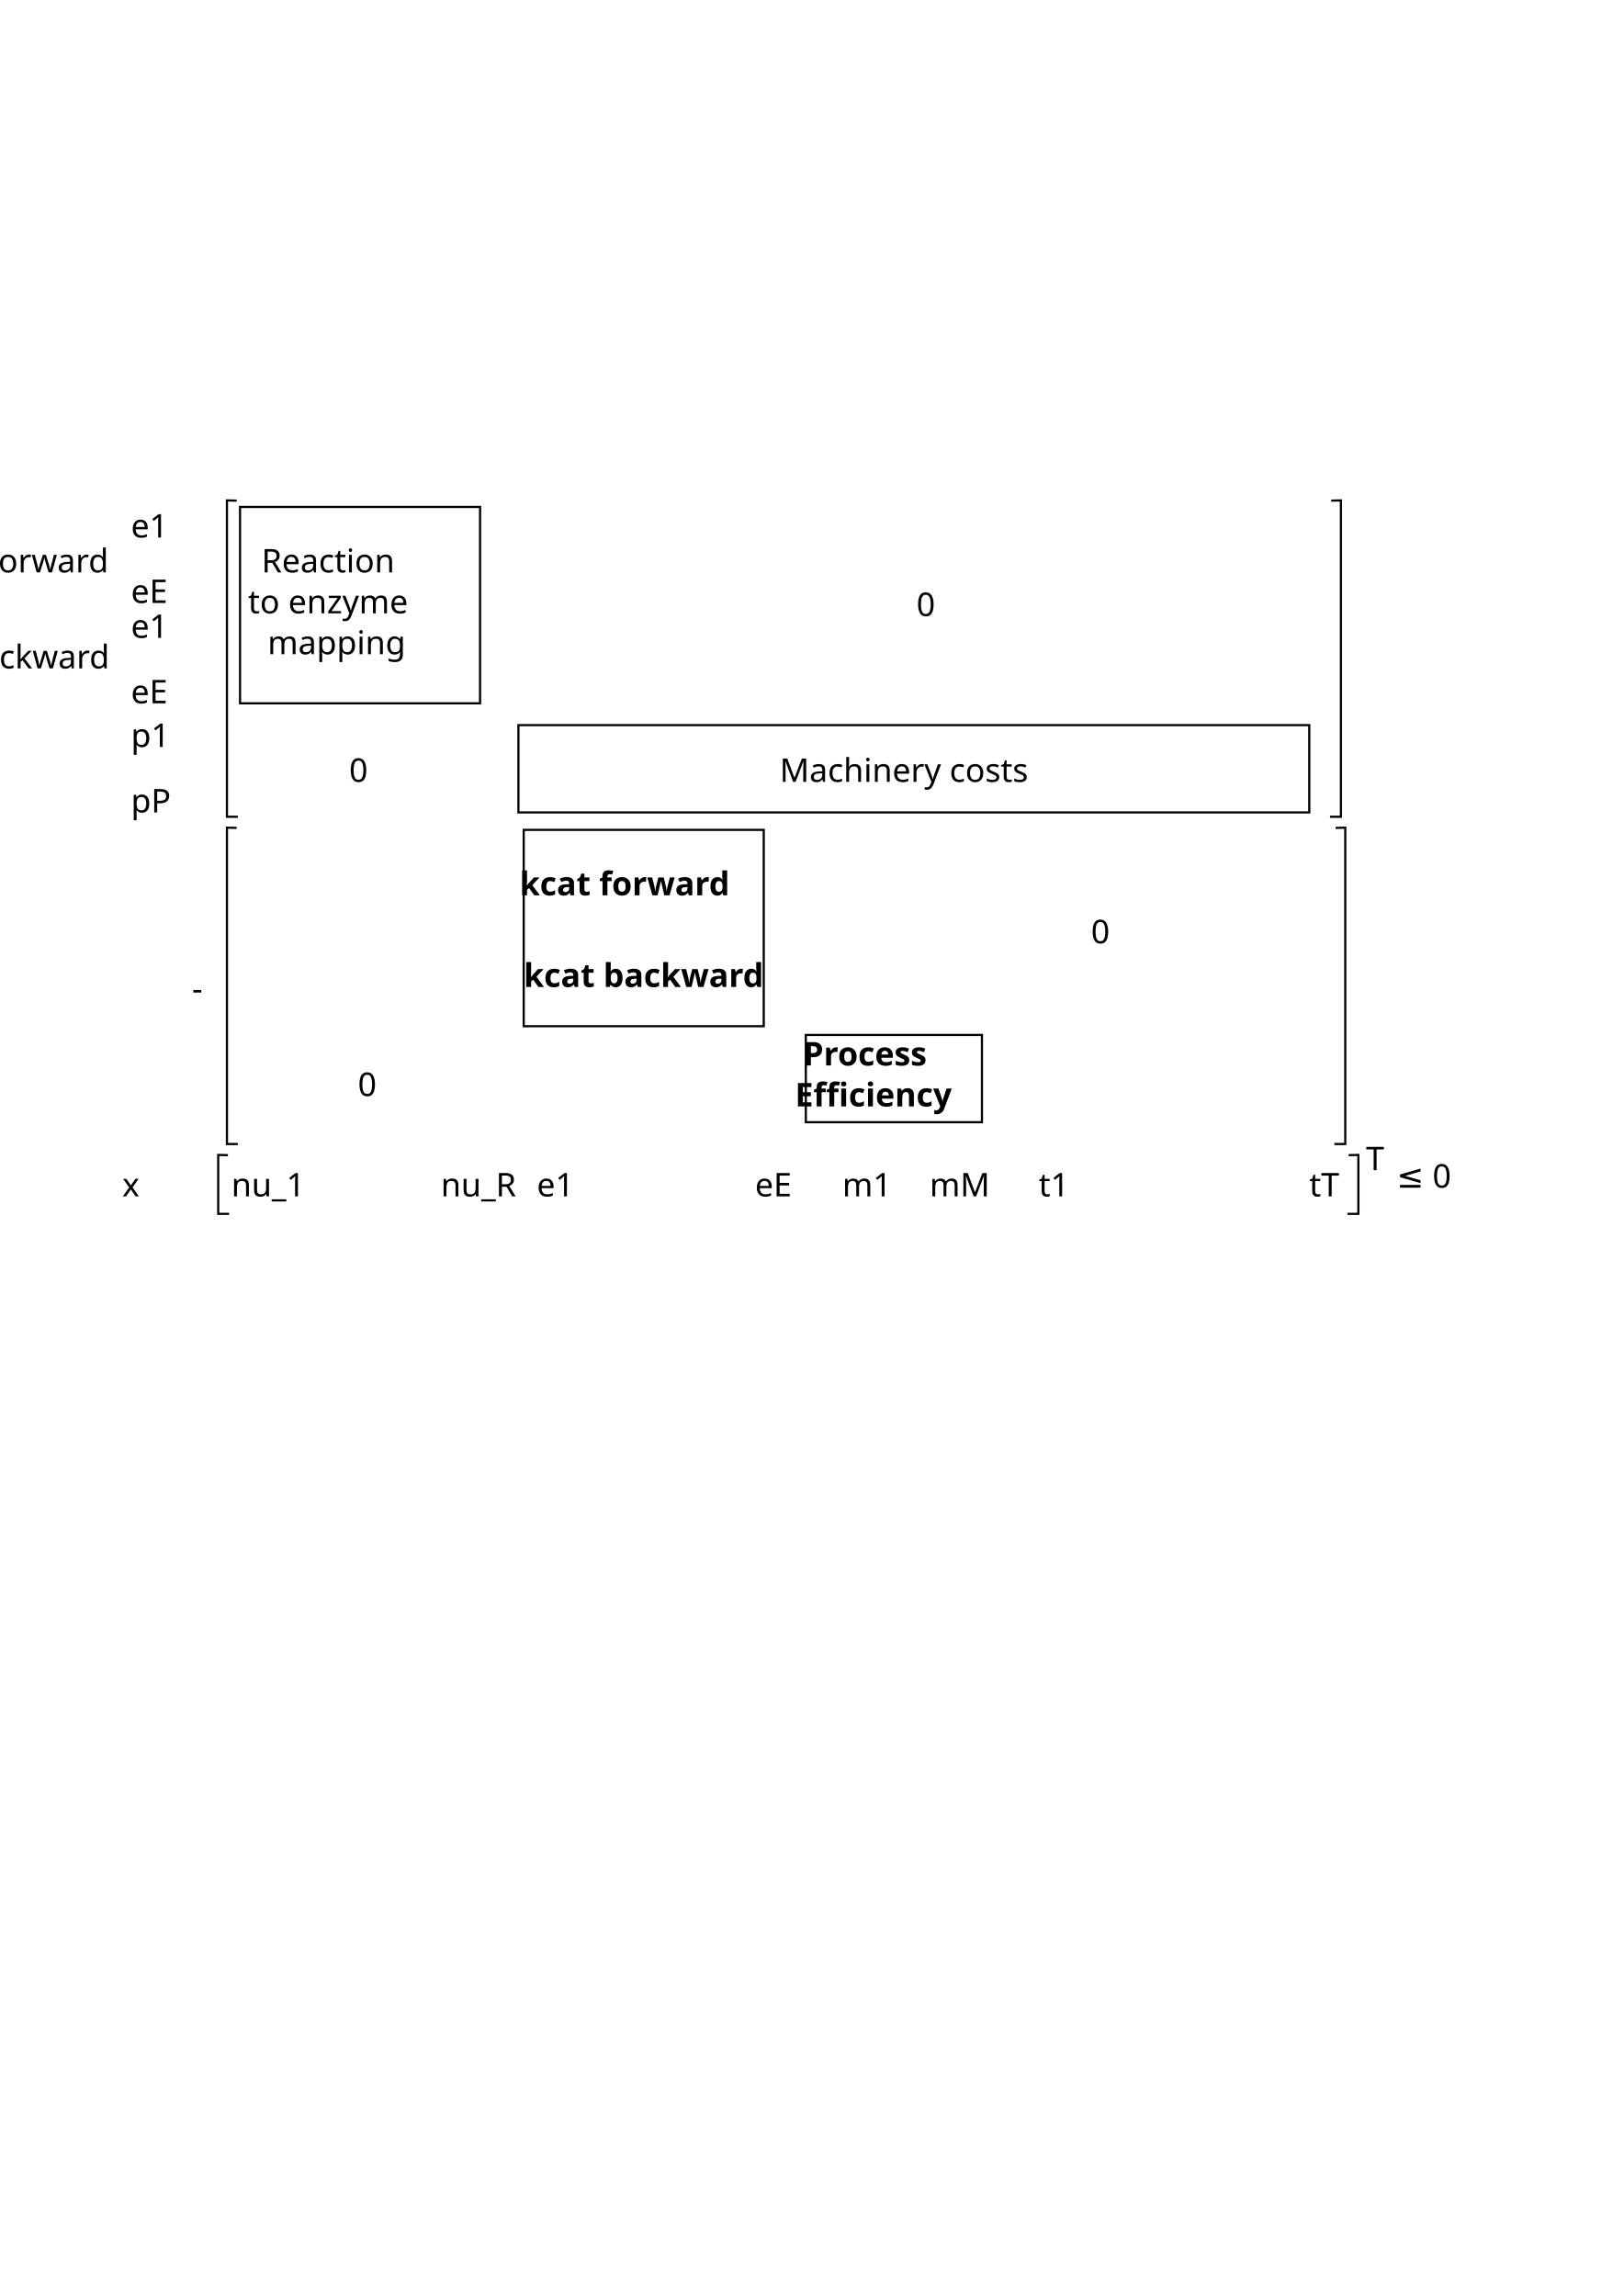
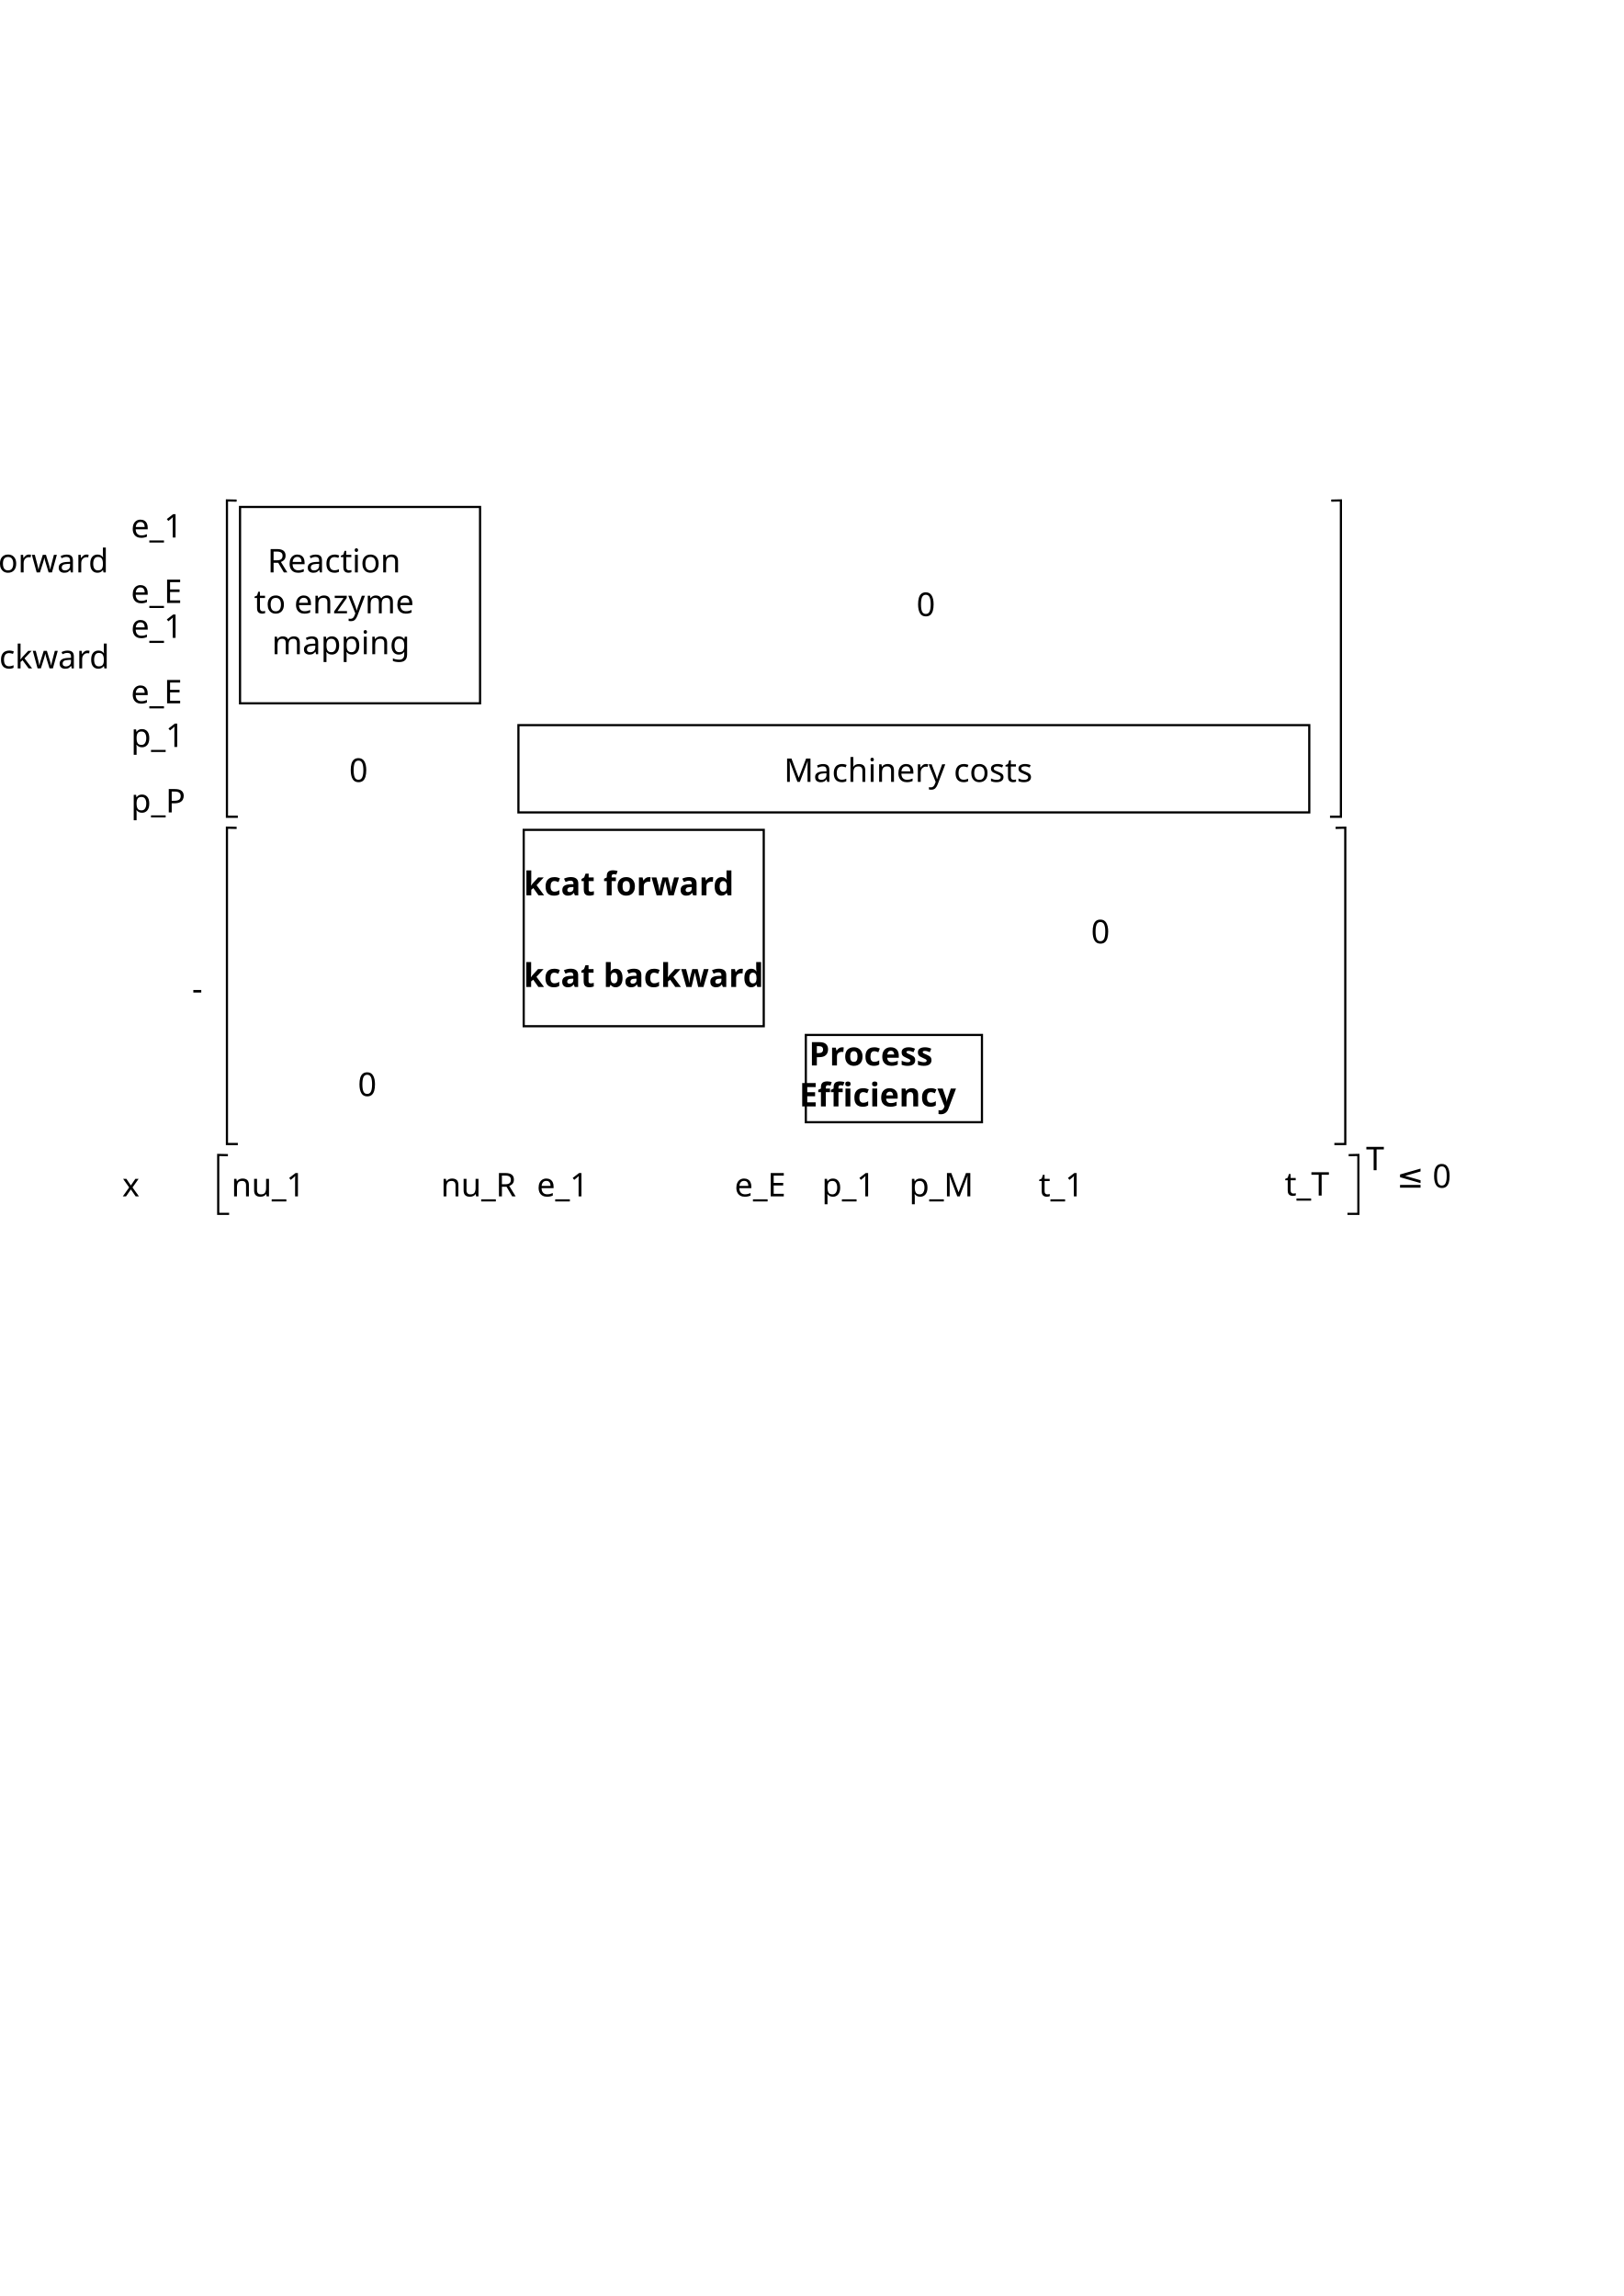
<svg xmlns="http://www.w3.org/2000/svg" width="210mm" height="297mm" viewBox="0 0 744.094 1052.362" id="svg17233" version="1.1">
  <defs id="defs17235">
    <marker orient="auto" refY="0.0" refX="0.0" id="Arrow2Lstart" style="overflow:visible">
      <path id="path16109" style="fill-rule:evenodd;stroke-width:0.625;stroke-linejoin:round;stroke:#000000;stroke-opacity:1;fill:#000000;fill-opacity:1" d="M 8.719,4.034 L -2.207,0.016 L 8.719,-4.002 C 6.973,-1.63 6.983,1.616 8.719,4.034 z " transform="scale(1.1) translate(1,0)" />
    </marker>
    <marker orient="auto" refY="0.0" refX="0.0" id="Arrow1Lstart" style="overflow:visible">
      <path id="path16091" d="M 0.0,0.0 L 5.0,-5.0 L -12.5,0.0 L 5.0,5.0 L 0.0,0.0 z " style="fill-rule:evenodd;stroke:#000000;stroke-width:1pt;stroke-opacity:1;fill:#000000;fill-opacity:1" transform="scale(0.8) translate(12.5,0)" />
    </marker>
    <marker orient="auto" refY="0.0" refX="0.0" id="Arrow2Lend" style="overflow:visible;">
      <path id="path16112" style="fill-rule:evenodd;stroke-width:0.625;stroke-linejoin:round;stroke:#000000;stroke-opacity:1;fill:#000000;fill-opacity:1" d="M 8.719,4.034 L -2.207,0.016 L 8.719,-4.002 C 6.973,-1.63 6.983,1.616 8.719,4.034 z " transform="scale(1.1) rotate(180) translate(1,0)" />
    </marker>
    <marker orient="auto" refY="0.0" refX="0.0" id="Arrow1Lend" style="overflow:visible;">
      <path id="path16094" d="M 0.0,0.0 L 5.0,-5.0 L -12.5,0.0 L 5.0,5.0 L 0.0,0.0 z " style="fill-rule:evenodd;stroke:#000000;stroke-width:1pt;stroke-opacity:1;fill:#000000;fill-opacity:1" transform="scale(0.8) rotate(180) translate(12.5,0)" />
    </marker>
    <marker orient="auto" refY="0.0" refX="0.0" id="TriangleOutL" style="overflow:visible">
      <path id="path16233" d="M 5.77,0.0 L -2.88,5.0 L -2.88,-5.0 L 5.77,0.0 z " style="fill-rule:evenodd;stroke:#000000;stroke-width:1pt;stroke-opacity:1;fill:#000000;fill-opacity:1" transform="scale(0.8)" />
    </marker>
    <clipPath clipPathUnits="userSpaceOnUse" id="clipPath18089">
      <rect style="color:#000000;clip-rule:nonzero;display:inline;overflow:visible;visibility:visible;opacity:1;isolation:auto;mix-blend-mode:normal;color-interpolation:sRGB;color-interpolation-filters:linearRGB;solid-color:#000000;solid-opacity:1;fill:none;fill-opacity:1;fill-rule:evenodd;stroke:#000000;stroke-width:1.25;stroke-linecap:butt;stroke-linejoin:miter;stroke-miterlimit:4;stroke-dasharray:none;stroke-dashoffset:0;stroke-opacity:1;color-rendering:auto;image-rendering:auto;shape-rendering:auto;text-rendering:auto;enable-background:accumulate" id="rect18091" width="550" height="278.99" x="9.766" y="93.372" />
    </clipPath>
  </defs>
  <g id="layer1">
    <path style="fill:none;fill-rule:evenodd;stroke:#000000;stroke-width:1px;stroke-linecap:butt;stroke-linejoin:miter;stroke-opacity:1" d="m 610.051,229.461 4.449,-0.099 0,145 -5,0" id="path4336" />
-     <text id="text4338" y="544.362" x="640" style="font-style:normal;font-weight:normal;font-size:15px;line-height:125%;font-family:sans-serif;text-align:start;letter-spacing:0px;word-spacing:0px;writing-mode:lr-tb;text-anchor:start;fill:#000000;fill-opacity:1;stroke:none;stroke-width:1px;stroke-linecap:butt;stroke-linejoin:miter;stroke-opacity:1" xml:space="preserve">
-       <tspan y="544.362" x="640" id="tspan4340">≤ 0</tspan>
+     <text id="text4338" y="544.362" x="640" style="font-style:normal;font-weight:normal;line-height:0%;font-family:sans-serif;text-align:start;letter-spacing:0px;word-spacing:0px;writing-mode:lr-tb;text-anchor:start;fill:#000000;fill-opacity:1;stroke:none;stroke-width:1px;stroke-linecap:butt;stroke-linejoin:miter;stroke-opacity:1" xml:space="preserve">
+       <tspan y="544.362" x="640" id="tspan4340" style="font-size:15px;line-height:1.25">≤ 0</tspan>
    </text>
    <rect style="color:#000000;clip-rule:nonzero;display:inline;overflow:visible;visibility:visible;opacity:1;isolation:auto;mix-blend-mode:normal;color-interpolation:sRGB;color-interpolation-filters:linearRGB;solid-color:#000000;solid-opacity:1;fill:none;fill-opacity:1;fill-rule:evenodd;stroke:#000000;stroke-width:1;stroke-linecap:butt;stroke-linejoin:miter;stroke-miterlimit:4;stroke-dasharray:none;stroke-dashoffset:0;stroke-opacity:1;color-rendering:auto;image-rendering:auto;shape-rendering:auto;text-rendering:auto;enable-background:accumulate" id="rect4358" width="110" height="90" x="110" y="232.362" />
-     <text xml:space="preserve" style="font-style:normal;font-weight:normal;font-size:15px;line-height:125%;font-family:sans-serif;text-align:start;letter-spacing:0px;word-spacing:0px;writing-mode:lr-tb;text-anchor:start;fill:#000000;fill-opacity:1;stroke:none;stroke-width:1px;stroke-linecap:butt;stroke-linejoin:miter;stroke-opacity:1" x="420" y="282.362" id="text4364">
-       <tspan id="tspan4366" x="420" y="282.362">0</tspan>
+     <text xml:space="preserve" style="font-style:normal;font-weight:normal;line-height:0%;font-family:sans-serif;text-align:start;letter-spacing:0px;word-spacing:0px;writing-mode:lr-tb;text-anchor:start;fill:#000000;fill-opacity:1;stroke:none;stroke-width:1px;stroke-linecap:butt;stroke-linejoin:miter;stroke-opacity:1" x="420" y="282.362" id="text4364">
+       <tspan id="tspan4366" x="420" y="282.362" style="font-size:15px;line-height:1.25">0</tspan>
    </text>
-     <text xml:space="preserve" style="font-style:normal;font-weight:normal;font-size:15px;line-height:125%;font-family:sans-serif;text-align:center;letter-spacing:0px;word-spacing:0px;writing-mode:lr-tb;text-anchor:middle;fill:#000000;fill-opacity:1;stroke:none;stroke-width:1px;stroke-linecap:butt;stroke-linejoin:miter;stroke-opacity:1" x="164" y="262.362" id="text4368">
-       <tspan id="tspan4370" x="164" y="262.362">Reaction</tspan>
-       <tspan x="164" y="281.112" id="tspan3495">to enzyme</tspan>
-       <tspan x="164" y="299.862" id="tspan4372">mapping</tspan>
+     <text xml:space="preserve" style="font-style:normal;font-weight:normal;line-height:0%;font-family:sans-serif;text-align:center;letter-spacing:0px;word-spacing:0px;writing-mode:lr-tb;text-anchor:middle;fill:#000000;fill-opacity:1;stroke:none;stroke-width:1px;stroke-linecap:butt;stroke-linejoin:miter;stroke-opacity:1" x="164" y="262.362" id="text4368">
+       <tspan id="tspan4370" x="164" y="262.362" style="font-size:15px;line-height:1.25">Reaction</tspan>
+       <tspan x="164" y="281.112" id="tspan3495" style="font-size:15px;line-height:1.25">to enzyme</tspan>
+       <tspan x="164" y="299.862" id="tspan4372" style="font-size:15px;line-height:1.25">mapping</tspan>
    </text>
    <rect y="474.362" x="369.286" height="40" width="80.714" id="rect4380" style="color:#000000;clip-rule:nonzero;display:inline;overflow:visible;visibility:visible;opacity:1;isolation:auto;mix-blend-mode:normal;color-interpolation:sRGB;color-interpolation-filters:linearRGB;solid-color:#000000;solid-opacity:1;fill:none;fill-opacity:1;fill-rule:evenodd;stroke:#000000;stroke-width:1;stroke-linecap:butt;stroke-linejoin:miter;stroke-miterlimit:4;stroke-dasharray:none;stroke-dashoffset:0;stroke-opacity:1;color-rendering:auto;image-rendering:auto;shape-rendering:auto;text-rendering:auto;enable-background:accumulate" />
-     <text id="text4382" y="488.362" x="410" style="font-style:normal;font-weight:normal;font-size:15px;line-height:125%;font-family:sans-serif;text-align:center;letter-spacing:0px;word-spacing:0px;writing-mode:lr-tb;text-anchor:middle;fill:#000000;fill-opacity:1;stroke:none;stroke-width:1px;stroke-linecap:butt;stroke-linejoin:miter;stroke-opacity:1" xml:space="preserve">
-       <tspan y="488.362" x="410" id="tspan4384" style="font-weight:bold">Process</tspan>
-       <tspan id="tspan4386" y="507.112" x="410" style="font-weight:bold">Efficiency</tspan>
+     <text id="text4382" y="488.362" x="410" style="font-style:normal;font-weight:normal;line-height:0%;font-family:sans-serif;text-align:center;letter-spacing:0px;word-spacing:0px;writing-mode:lr-tb;text-anchor:middle;fill:#000000;fill-opacity:1;stroke:none;stroke-width:1px;stroke-linecap:butt;stroke-linejoin:miter;stroke-opacity:1" xml:space="preserve">
+       <tspan y="488.362" x="410" id="tspan4384" style="font-weight:bold;font-size:15px;line-height:1.25">Process</tspan>
+       <tspan id="tspan4386" y="507.112" x="410" style="font-weight:bold;font-size:15px;line-height:1.25">Efficiency</tspan>
    </text>
-     <text xml:space="preserve" style="font-style:normal;font-weight:normal;font-size:15px;line-height:125%;font-family:sans-serif;text-align:start;letter-spacing:0px;word-spacing:0px;writing-mode:lr-tb;text-anchor:start;fill:#000000;fill-opacity:1;stroke:none;stroke-width:1px;stroke-linecap:butt;stroke-linejoin:miter;stroke-opacity:1" x="160" y="358.362" id="text4390">
-       <tspan id="tspan4392" x="160" y="358.362">0</tspan>
+     <text xml:space="preserve" style="font-style:normal;font-weight:normal;line-height:0%;font-family:sans-serif;text-align:start;letter-spacing:0px;word-spacing:0px;writing-mode:lr-tb;text-anchor:start;fill:#000000;fill-opacity:1;stroke:none;stroke-width:1px;stroke-linecap:butt;stroke-linejoin:miter;stroke-opacity:1" x="160" y="358.362" id="text4390">
+       <tspan id="tspan4392" x="160" y="358.362" style="font-size:15px;line-height:1.25">0</tspan>
    </text>
    <rect y="332.362" x="237.579" height="40" width="362.421" id="rect4394" style="color:#000000;clip-rule:nonzero;display:inline;overflow:visible;visibility:visible;opacity:1;isolation:auto;mix-blend-mode:normal;color-interpolation:sRGB;color-interpolation-filters:linearRGB;solid-color:#000000;solid-opacity:1;fill:none;fill-opacity:1;fill-rule:evenodd;stroke:#000000;stroke-width:1;stroke-linecap:butt;stroke-linejoin:miter;stroke-miterlimit:4;stroke-dasharray:none;stroke-dashoffset:0;stroke-opacity:1;color-rendering:auto;image-rendering:auto;shape-rendering:auto;text-rendering:auto;enable-background:accumulate" />
-     <text id="text4396" y="358.362" x="424" style="font-style:normal;font-weight:normal;font-size:15px;line-height:125%;font-family:sans-serif;text-align:center;letter-spacing:0px;word-spacing:0px;writing-mode:lr-tb;text-anchor:middle;fill:#000000;fill-opacity:1;stroke:none;stroke-width:1px;stroke-linecap:butt;stroke-linejoin:miter;stroke-opacity:1" xml:space="preserve">
-       <tspan y="358.362" x="424" id="tspan3501">Machinery costs</tspan>
+     <text id="text4396" y="358.362" x="424" style="font-style:normal;font-weight:normal;line-height:0%;font-family:sans-serif;text-align:center;letter-spacing:0px;word-spacing:0px;writing-mode:lr-tb;text-anchor:middle;fill:#000000;fill-opacity:1;stroke:none;stroke-width:1px;stroke-linecap:butt;stroke-linejoin:miter;stroke-opacity:1" xml:space="preserve">
+       <tspan y="358.362" x="424" id="tspan3501" style="font-size:15px;line-height:1.25">Machinery costs</tspan>
    </text>
-     <text xml:space="preserve" style="font-style:normal;font-weight:normal;font-size:15px;line-height:125%;font-family:sans-serif;letter-spacing:0px;word-spacing:0px;fill:#000000;fill-opacity:1;stroke:none;stroke-width:1px;stroke-linecap:butt;stroke-linejoin:miter;stroke-opacity:1" x="60" y="246.362" id="text3477">
-       <tspan id="tspan3479" x="60" y="246.362">e1</tspan>
+     <text xml:space="preserve" style="font-style:normal;font-weight:normal;line-height:0%;font-family:sans-serif;letter-spacing:0px;word-spacing:0px;fill:#000000;fill-opacity:1;stroke:none;stroke-width:1px;stroke-linecap:butt;stroke-linejoin:miter;stroke-opacity:1" x="60" y="246.362" id="text3477">
+       <tspan id="tspan3479" x="60" y="246.362" style="font-size:15px;line-height:1.25">e_1</tspan>
    </text>
-     <text xml:space="preserve" style="font-style:normal;font-weight:normal;font-size:15px;line-height:125%;font-family:sans-serif;letter-spacing:0px;word-spacing:0px;fill:#000000;fill-opacity:1;stroke:none;stroke-width:1px;stroke-linecap:butt;stroke-linejoin:miter;stroke-opacity:1" x="60" y="276.362" id="text3481">
-       <tspan id="tspan3483" x="60" y="276.362">eE</tspan>
+     <text xml:space="preserve" style="font-style:normal;font-weight:normal;line-height:0%;font-family:sans-serif;letter-spacing:0px;word-spacing:0px;fill:#000000;fill-opacity:1;stroke:none;stroke-width:1px;stroke-linecap:butt;stroke-linejoin:miter;stroke-opacity:1" x="60" y="276.362" id="text3481">
+       <tspan id="tspan3483" x="60" y="276.362" style="font-size:15px;line-height:1.25">e_E</tspan>
    </text>
-     <text xml:space="preserve" style="font-style:normal;font-weight:normal;font-size:15px;line-height:125%;font-family:sans-serif;letter-spacing:0px;word-spacing:0px;fill:#000000;fill-opacity:1;stroke:none;stroke-width:1px;stroke-linecap:butt;stroke-linejoin:miter;stroke-opacity:1" x="60" y="342.362" id="text3485">
-       <tspan id="tspan3487" x="60" y="342.362">p1</tspan>
+     <text xml:space="preserve" style="font-style:normal;font-weight:normal;line-height:0%;font-family:sans-serif;letter-spacing:0px;word-spacing:0px;fill:#000000;fill-opacity:1;stroke:none;stroke-width:1px;stroke-linecap:butt;stroke-linejoin:miter;stroke-opacity:1" x="60" y="342.362" id="text3485">
+       <tspan id="tspan3487" x="60" y="342.362" style="font-size:15px;line-height:1.25">p_1</tspan>
    </text>
-     <text xml:space="preserve" style="font-style:normal;font-weight:normal;font-size:15px;line-height:125%;font-family:sans-serif;letter-spacing:0px;word-spacing:0px;fill:#000000;fill-opacity:1;stroke:none;stroke-width:1px;stroke-linecap:butt;stroke-linejoin:miter;stroke-opacity:1" x="60" y="372.362" id="text3489">
-       <tspan id="tspan3491" x="60" y="372.362">pP</tspan>
+     <text xml:space="preserve" style="font-style:normal;font-weight:normal;line-height:0%;font-family:sans-serif;letter-spacing:0px;word-spacing:0px;fill:#000000;fill-opacity:1;stroke:none;stroke-width:1px;stroke-linecap:butt;stroke-linejoin:miter;stroke-opacity:1" x="60" y="372.362" id="text3489">
+       <tspan id="tspan3491" x="60" y="372.362" style="font-size:15px;line-height:1.25">p_P</tspan>
    </text>
-     <text id="text3485-3" y="548.362" x="106" style="font-style:normal;font-weight:normal;font-size:15px;line-height:125%;font-family:sans-serif;text-align:start;letter-spacing:0px;word-spacing:0px;writing-mode:lr-tb;text-anchor:start;fill:#000000;fill-opacity:1;stroke:none;stroke-width:1px;stroke-linecap:butt;stroke-linejoin:miter;stroke-opacity:1" xml:space="preserve">
-       <tspan y="548.362" x="106" id="tspan3487-2">nu_1</tspan>
+     <text id="text3485-3" y="548.362" x="106" style="font-style:normal;font-weight:normal;line-height:0%;font-family:sans-serif;text-align:start;letter-spacing:0px;word-spacing:0px;writing-mode:lr-tb;text-anchor:start;fill:#000000;fill-opacity:1;stroke:none;stroke-width:1px;stroke-linecap:butt;stroke-linejoin:miter;stroke-opacity:1" xml:space="preserve">
+       <tspan y="548.362" x="106" id="tspan3487-2" style="font-size:15px;line-height:1.25">nu_1</tspan>
    </text>
-     <text xml:space="preserve" style="font-style:normal;font-weight:normal;font-size:15px;line-height:125%;font-family:sans-serif;text-align:start;letter-spacing:0px;word-spacing:0px;writing-mode:lr-tb;text-anchor:start;fill:#000000;fill-opacity:1;stroke:none;stroke-width:1px;stroke-linecap:butt;stroke-linejoin:miter;stroke-opacity:1" x="202" y="548.362" id="text3489-5">
-       <tspan id="tspan3491-7" x="202" y="548.362">nu_R</tspan>
+     <text xml:space="preserve" style="font-style:normal;font-weight:normal;line-height:0%;font-family:sans-serif;text-align:start;letter-spacing:0px;word-spacing:0px;writing-mode:lr-tb;text-anchor:start;fill:#000000;fill-opacity:1;stroke:none;stroke-width:1px;stroke-linecap:butt;stroke-linejoin:miter;stroke-opacity:1" x="202" y="548.362" id="text3489-5">
+       <tspan id="tspan3491-7" x="202" y="548.362" style="font-size:15px;line-height:1.25">nu_R</tspan>
    </text>
-     <text xml:space="preserve" style="font-style:normal;font-weight:normal;font-size:15px;line-height:125%;font-family:sans-serif;letter-spacing:0px;word-spacing:0px;fill:#000000;fill-opacity:1;stroke:none;stroke-width:1px;stroke-linecap:butt;stroke-linejoin:miter;stroke-opacity:1" x="246" y="548.362" id="text3493">
-       <tspan id="tspan3495-0" x="246" y="548.362">e1</tspan>
+     <text xml:space="preserve" style="font-style:normal;font-weight:normal;line-height:0%;font-family:sans-serif;letter-spacing:0px;word-spacing:0px;fill:#000000;fill-opacity:1;stroke:none;stroke-width:1px;stroke-linecap:butt;stroke-linejoin:miter;stroke-opacity:1" x="246" y="548.362" id="text3493">
+       <tspan id="tspan3495-0" x="246" y="548.362" style="font-size:15px;line-height:1.25">e_1</tspan>
    </text>
-     <text xml:space="preserve" style="font-style:normal;font-weight:normal;font-size:15px;line-height:125%;font-family:sans-serif;letter-spacing:0px;word-spacing:0px;fill:#000000;fill-opacity:1;stroke:none;stroke-width:1px;stroke-linecap:butt;stroke-linejoin:miter;stroke-opacity:1" x="346" y="548.362" id="text3505">
-       <tspan id="tspan3507" x="346" y="548.362">eE</tspan>
+     <text xml:space="preserve" style="font-style:normal;font-weight:normal;line-height:0%;font-family:sans-serif;letter-spacing:0px;word-spacing:0px;fill:#000000;fill-opacity:1;stroke:none;stroke-width:1px;stroke-linecap:butt;stroke-linejoin:miter;stroke-opacity:1" x="336.625" y="548.362" id="text3505">
+       <tspan id="tspan3507" x="336.625" y="548.362" style="font-size:15px;line-height:1.25">e_E</tspan>
    </text>
-     <text xml:space="preserve" style="font-style:normal;font-weight:normal;font-size:15px;line-height:125%;font-family:sans-serif;letter-spacing:0px;word-spacing:0px;fill:#000000;fill-opacity:1;stroke:none;stroke-width:1px;stroke-linecap:butt;stroke-linejoin:miter;stroke-opacity:1" x="386" y="548.362" id="text3509">
-       <tspan id="tspan3511" x="386" y="548.362">m1</tspan>
+     <text xml:space="preserve" style="font-style:normal;font-weight:normal;line-height:0%;font-family:sans-serif;letter-spacing:0px;word-spacing:0px;fill:#000000;fill-opacity:1;stroke:none;stroke-width:1px;stroke-linecap:butt;stroke-linejoin:miter;stroke-opacity:1" x="376.625" y="548.362" id="text3509">
+       <tspan id="tspan3511" x="376.625" y="548.362" style="font-size:15px;line-height:1.25">p_1</tspan>
    </text>
-     <text xml:space="preserve" style="font-style:normal;font-weight:normal;font-size:15px;line-height:125%;font-family:sans-serif;letter-spacing:0px;word-spacing:0px;fill:#000000;fill-opacity:1;stroke:none;stroke-width:1px;stroke-linecap:butt;stroke-linejoin:miter;stroke-opacity:1" x="426" y="548.362" id="text3513">
-       <tspan id="tspan3515" x="426" y="548.362">mM</tspan>
+     <text xml:space="preserve" style="font-style:normal;font-weight:normal;line-height:0%;font-family:sans-serif;letter-spacing:0px;word-spacing:0px;fill:#000000;fill-opacity:1;stroke:none;stroke-width:1px;stroke-linecap:butt;stroke-linejoin:miter;stroke-opacity:1" x="416.625" y="548.362" id="text3513">
+       <tspan id="tspan3515" x="416.625" y="548.362" style="font-size:15px;line-height:1.25">p_M</tspan>
    </text>
-     <text xml:space="preserve" style="font-style:normal;font-weight:normal;font-size:15px;line-height:125%;font-family:sans-serif;letter-spacing:0px;word-spacing:0px;fill:#000000;fill-opacity:1;stroke:none;stroke-width:1px;stroke-linecap:butt;stroke-linejoin:miter;stroke-opacity:1" x="476" y="548.362" id="text3517">
-       <tspan id="tspan3519" x="476" y="548.362">t1</tspan>
+     <text xml:space="preserve" style="font-style:normal;font-weight:normal;line-height:0%;font-family:sans-serif;letter-spacing:0px;word-spacing:0px;fill:#000000;fill-opacity:1;stroke:none;stroke-width:1px;stroke-linecap:butt;stroke-linejoin:miter;stroke-opacity:1" x="476" y="548.362" id="text3517">
+       <tspan id="tspan3519" x="476" y="548.362" style="font-size:15px;line-height:1.25">t_1</tspan>
    </text>
-     <text xml:space="preserve" style="font-style:normal;font-weight:normal;font-size:15px;line-height:125%;font-family:sans-serif;letter-spacing:0px;word-spacing:0px;fill:#000000;fill-opacity:1;stroke:none;stroke-width:1px;stroke-linecap:butt;stroke-linejoin:miter;stroke-opacity:1" x="600" y="548.362" id="text3521">
-       <tspan id="tspan3523" x="600" y="548.362">tT</tspan>
+     <text xml:space="preserve" style="font-style:normal;font-weight:normal;line-height:0%;font-family:sans-serif;letter-spacing:0px;word-spacing:0px;fill:#000000;fill-opacity:1;stroke:none;stroke-width:1px;stroke-linecap:butt;stroke-linejoin:miter;stroke-opacity:1" x="588.75" y="547.987" id="text3521">
+       <tspan id="tspan3523" x="588.75" y="547.987" style="font-size:15px;line-height:1.25">t_T</tspan>
    </text>
    <path id="path3527" d="M 104.449,529.461 100,529.362 l 0,27 5,0" style="fill:none;fill-rule:evenodd;stroke:#000000;stroke-width:1px;stroke-linecap:butt;stroke-linejoin:miter;stroke-opacity:1" />
    <path style="fill:none;fill-rule:evenodd;stroke:#000000;stroke-width:1px;stroke-linecap:butt;stroke-linejoin:miter;stroke-opacity:1" d="m 618.051,529.461 4.449,-0.099 0,27 -5,0" id="path3529" />
-     <text xml:space="preserve" style="font-style:normal;font-weight:normal;font-size:15px;line-height:125%;font-family:sans-serif;letter-spacing:0px;word-spacing:0px;fill:#000000;fill-opacity:1;stroke:none;stroke-width:1px;stroke-linecap:butt;stroke-linejoin:miter;stroke-opacity:1" x="56" y="548.362" id="text3531">
-       <tspan id="tspan3533" x="56" y="548.362">x</tspan>
+     <text xml:space="preserve" style="font-style:normal;font-weight:normal;line-height:0%;font-family:sans-serif;letter-spacing:0px;word-spacing:0px;fill:#000000;fill-opacity:1;stroke:none;stroke-width:1px;stroke-linecap:butt;stroke-linejoin:miter;stroke-opacity:1" x="56" y="548.362" id="text3531">
+       <tspan id="tspan3533" x="56" y="548.362" style="font-size:15px;line-height:1.25">x</tspan>
    </text>
-     <text xml:space="preserve" style="font-style:normal;font-weight:normal;font-size:15px;line-height:125%;font-family:sans-serif;letter-spacing:0px;word-spacing:0px;fill:#000000;fill-opacity:1;stroke:none;stroke-width:1px;stroke-linecap:butt;stroke-linejoin:miter;stroke-opacity:1" x="626" y="536.362" id="text3535">
-       <tspan id="tspan3537" x="626" y="536.362">T</tspan>
+     <text xml:space="preserve" style="font-style:normal;font-weight:normal;line-height:0%;font-family:sans-serif;letter-spacing:0px;word-spacing:0px;fill:#000000;fill-opacity:1;stroke:none;stroke-width:1px;stroke-linecap:butt;stroke-linejoin:miter;stroke-opacity:1" x="626" y="536.362" id="text3535">
+       <tspan id="tspan3537" x="626" y="536.362" style="font-size:15px;line-height:1.25">T</tspan>
    </text>
    <rect y="380.362" x="240" height="90" width="110" id="rect3559" style="color:#000000;clip-rule:nonzero;display:inline;overflow:visible;visibility:visible;opacity:1;isolation:auto;mix-blend-mode:normal;color-interpolation:sRGB;color-interpolation-filters:linearRGB;solid-color:#000000;solid-opacity:1;fill:none;fill-opacity:1;fill-rule:evenodd;stroke:#000000;stroke-width:1;stroke-linecap:butt;stroke-linejoin:miter;stroke-miterlimit:4;stroke-dasharray:none;stroke-dashoffset:0;stroke-opacity:1;color-rendering:auto;image-rendering:auto;shape-rendering:auto;text-rendering:auto;enable-background:accumulate" />
-     <text id="text3561" y="410.362" x="296" style="font-style:normal;font-weight:normal;font-size:15px;line-height:125%;font-family:sans-serif;text-align:center;letter-spacing:0px;word-spacing:0px;writing-mode:lr-tb;text-anchor:middle;fill:#000000;fill-opacity:1;stroke:none;stroke-width:1px;stroke-linecap:butt;stroke-linejoin:miter;stroke-opacity:1" xml:space="preserve">
-       <tspan style="font-weight:bold" id="tspan3565" y="410.362" x="296">kcat forward</tspan>
+     <text id="text3561" y="410.362" x="296" style="font-style:normal;font-weight:normal;line-height:0%;font-family:sans-serif;text-align:center;letter-spacing:0px;word-spacing:0px;writing-mode:lr-tb;text-anchor:middle;fill:#000000;fill-opacity:1;stroke:none;stroke-width:1px;stroke-linecap:butt;stroke-linejoin:miter;stroke-opacity:1" xml:space="preserve">
+       <tspan style="font-weight:bold;font-size:15px;line-height:1.25" id="tspan3565" y="410.362" x="296">kcat forward</tspan>
    </text>
    <path id="path3567" d="M 108.449,229.461 104,229.362 l 0,145 5,0" style="fill:none;fill-rule:evenodd;stroke:#000000;stroke-width:1px;stroke-linecap:butt;stroke-linejoin:miter;stroke-opacity:1" />
    <path style="fill:none;fill-rule:evenodd;stroke:#000000;stroke-width:1px;stroke-linecap:butt;stroke-linejoin:miter;stroke-opacity:1" d="M 108.449,379.461 104,379.362 l 0,145 5,0" id="path3569" />
    <path id="path3571" d="m 612.051,379.461 4.449,-0.099 0,145 -5,0" style="fill:none;fill-rule:evenodd;stroke:#000000;stroke-width:1px;stroke-linecap:butt;stroke-linejoin:miter;stroke-opacity:1" />
-     <text xml:space="preserve" style="font-style:normal;font-weight:normal;font-size:15px;line-height:125%;font-family:sans-serif;letter-spacing:0px;word-spacing:0px;fill:#000000;fill-opacity:1;stroke:none;stroke-width:1px;stroke-linecap:butt;stroke-linejoin:miter;stroke-opacity:1" x="88" y="458.362" id="text3573">
-       <tspan id="tspan3575" x="88" y="458.362">-</tspan>
+     <text xml:space="preserve" style="font-style:normal;font-weight:normal;line-height:0%;font-family:sans-serif;letter-spacing:0px;word-spacing:0px;fill:#000000;fill-opacity:1;stroke:none;stroke-width:1px;stroke-linecap:butt;stroke-linejoin:miter;stroke-opacity:1" x="88" y="458.362" id="text3573">
+       <tspan id="tspan3575" x="88" y="458.362" style="font-size:15px;line-height:1.25">-</tspan>
    </text>
    <g id="g3609">
      <g id="g3613">
-         <text xml:space="preserve" style="font-style:normal;font-weight:normal;font-size:15px;line-height:125%;font-family:sans-serif;letter-spacing:0px;word-spacing:0px;fill:#000000;fill-opacity:1;stroke:none;stroke-width:1px;stroke-linecap:butt;stroke-linejoin:miter;stroke-opacity:1" x="240" y="452.362" id="text3579">
-           <tspan id="tspan3581" x="240" y="452.362" style="font-weight:bold">kcat backward</tspan>
+         <text xml:space="preserve" style="font-style:normal;font-weight:normal;line-height:0%;font-family:sans-serif;letter-spacing:0px;word-spacing:0px;fill:#000000;fill-opacity:1;stroke:none;stroke-width:1px;stroke-linecap:butt;stroke-linejoin:miter;stroke-opacity:1" x="240" y="452.362" id="text3579">
+           <tspan id="tspan3581" x="240" y="452.362" style="font-weight:bold;font-size:15px;line-height:1.25">kcat backward</tspan>
        </text>
      </g>
    </g>
-     <text id="text3583" y="292.362" x="60" style="font-style:normal;font-weight:normal;font-size:15px;line-height:125%;font-family:sans-serif;letter-spacing:0px;word-spacing:0px;fill:#000000;fill-opacity:1;stroke:none;stroke-width:1px;stroke-linecap:butt;stroke-linejoin:miter;stroke-opacity:1" xml:space="preserve">
-       <tspan y="292.362" x="60" id="tspan3585">e1</tspan>
+     <text id="text3583" y="292.362" x="60" style="font-style:normal;font-weight:normal;line-height:0%;font-family:sans-serif;letter-spacing:0px;word-spacing:0px;fill:#000000;fill-opacity:1;stroke:none;stroke-width:1px;stroke-linecap:butt;stroke-linejoin:miter;stroke-opacity:1" xml:space="preserve">
+       <tspan y="292.362" x="60" id="tspan3585" style="font-size:15px;line-height:1.25">e_1</tspan>
    </text>
-     <text id="text3587" y="322.362" x="60" style="font-style:normal;font-weight:normal;font-size:15px;line-height:125%;font-family:sans-serif;letter-spacing:0px;word-spacing:0px;fill:#000000;fill-opacity:1;stroke:none;stroke-width:1px;stroke-linecap:butt;stroke-linejoin:miter;stroke-opacity:1" xml:space="preserve">
-       <tspan y="322.362" x="60" id="tspan3589">eE</tspan>
+     <text id="text3587" y="322.362" x="60" style="font-style:normal;font-weight:normal;line-height:0%;font-family:sans-serif;letter-spacing:0px;word-spacing:0px;fill:#000000;fill-opacity:1;stroke:none;stroke-width:1px;stroke-linecap:butt;stroke-linejoin:miter;stroke-opacity:1" xml:space="preserve">
+       <tspan y="322.362" x="60" id="tspan3589" style="font-size:15px;line-height:1.25">e_E</tspan>
    </text>
-     <text xml:space="preserve" style="font-style:normal;font-weight:normal;font-size:15px;line-height:125%;font-family:sans-serif;letter-spacing:0px;word-spacing:0px;fill:#000000;fill-opacity:1;stroke:none;stroke-width:1px;stroke-linecap:butt;stroke-linejoin:miter;stroke-opacity:1" x="-6" y="262.362" id="text3591">
-       <tspan id="tspan3593" x="-6" y="262.362">forward</tspan>
+     <text xml:space="preserve" style="font-style:normal;font-weight:normal;line-height:0%;font-family:sans-serif;letter-spacing:0px;word-spacing:0px;fill:#000000;fill-opacity:1;stroke:none;stroke-width:1px;stroke-linecap:butt;stroke-linejoin:miter;stroke-opacity:1" x="-6" y="262.362" id="text3591">
+       <tspan id="tspan3593" x="-6" y="262.362" style="font-size:15px;line-height:1.25">forward</tspan>
    </text>
-     <text xml:space="preserve" style="font-style:normal;font-weight:normal;font-size:15px;line-height:125%;font-family:sans-serif;letter-spacing:0px;word-spacing:0px;fill:#000000;fill-opacity:1;stroke:none;stroke-width:1px;stroke-linecap:butt;stroke-linejoin:miter;stroke-opacity:1" x="-18" y="306.362" id="text3595">
-       <tspan id="tspan3597" x="-18" y="306.362">backward</tspan>
+     <text xml:space="preserve" style="font-style:normal;font-weight:normal;line-height:0%;font-family:sans-serif;letter-spacing:0px;word-spacing:0px;fill:#000000;fill-opacity:1;stroke:none;stroke-width:1px;stroke-linecap:butt;stroke-linejoin:miter;stroke-opacity:1" x="-18" y="306.362" id="text3595">
+       <tspan id="tspan3597" x="-18" y="306.362" style="font-size:15px;line-height:1.25">backward</tspan>
    </text>
-     <text xml:space="preserve" style="font-style:normal;font-weight:normal;font-size:15px;line-height:125%;font-family:sans-serif;letter-spacing:0px;word-spacing:0px;fill:#000000;fill-opacity:1;stroke:none;stroke-width:1px;stroke-linecap:butt;stroke-linejoin:miter;stroke-opacity:1" x="164" y="502.362" id="text3599">
-       <tspan id="tspan3601" x="164" y="502.362">0</tspan>
+     <text xml:space="preserve" style="font-style:normal;font-weight:normal;line-height:0%;font-family:sans-serif;letter-spacing:0px;word-spacing:0px;fill:#000000;fill-opacity:1;stroke:none;stroke-width:1px;stroke-linecap:butt;stroke-linejoin:miter;stroke-opacity:1" x="164" y="502.362" id="text3599">
+       <tspan id="tspan3601" x="164" y="502.362" style="font-size:15px;line-height:1.25">0</tspan>
    </text>
-     <text xml:space="preserve" style="font-style:normal;font-weight:normal;font-size:15px;line-height:125%;font-family:sans-serif;letter-spacing:0px;word-spacing:0px;fill:#000000;fill-opacity:1;stroke:none;stroke-width:1px;stroke-linecap:butt;stroke-linejoin:miter;stroke-opacity:1" x="500" y="432.362" id="text3603">
-       <tspan id="tspan3605" x="500" y="432.362">0</tspan>
+     <text xml:space="preserve" style="font-style:normal;font-weight:normal;line-height:0%;font-family:sans-serif;letter-spacing:0px;word-spacing:0px;fill:#000000;fill-opacity:1;stroke:none;stroke-width:1px;stroke-linecap:butt;stroke-linejoin:miter;stroke-opacity:1" x="500" y="432.362" id="text3603">
+       <tspan id="tspan3605" x="500" y="432.362" style="font-size:15px;line-height:1.25">0</tspan>
    </text>
  </g>
</svg>
